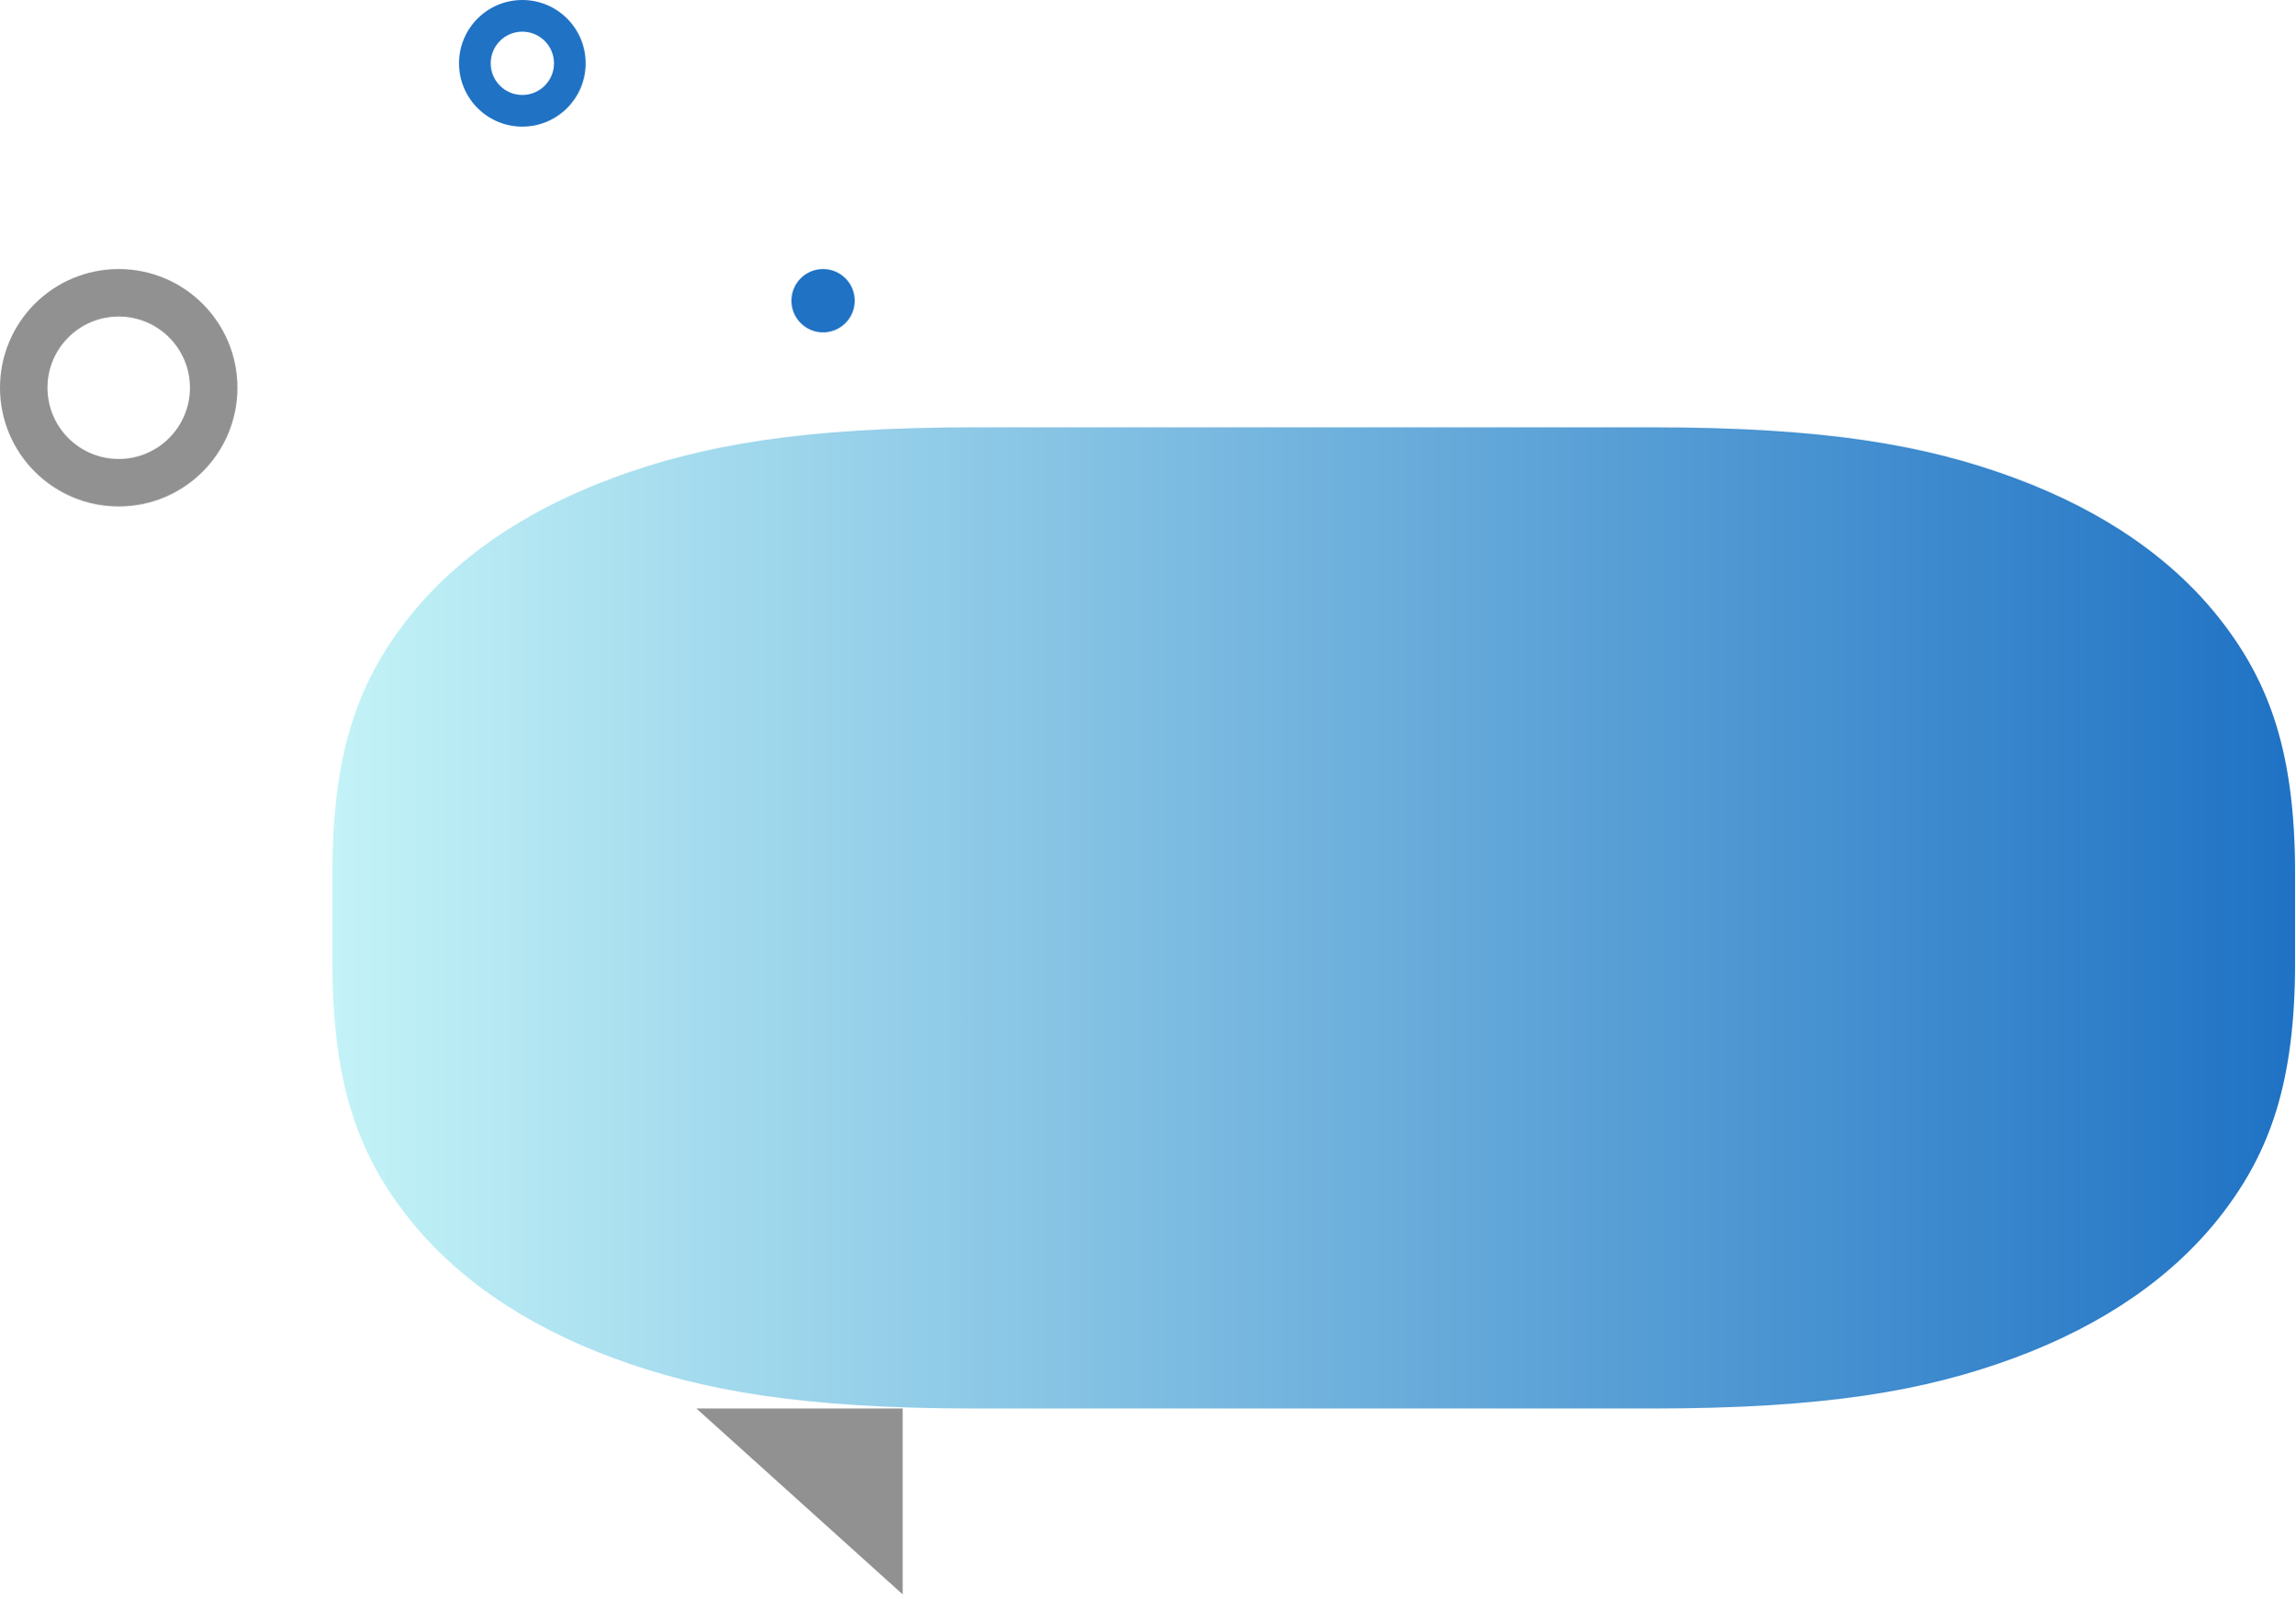
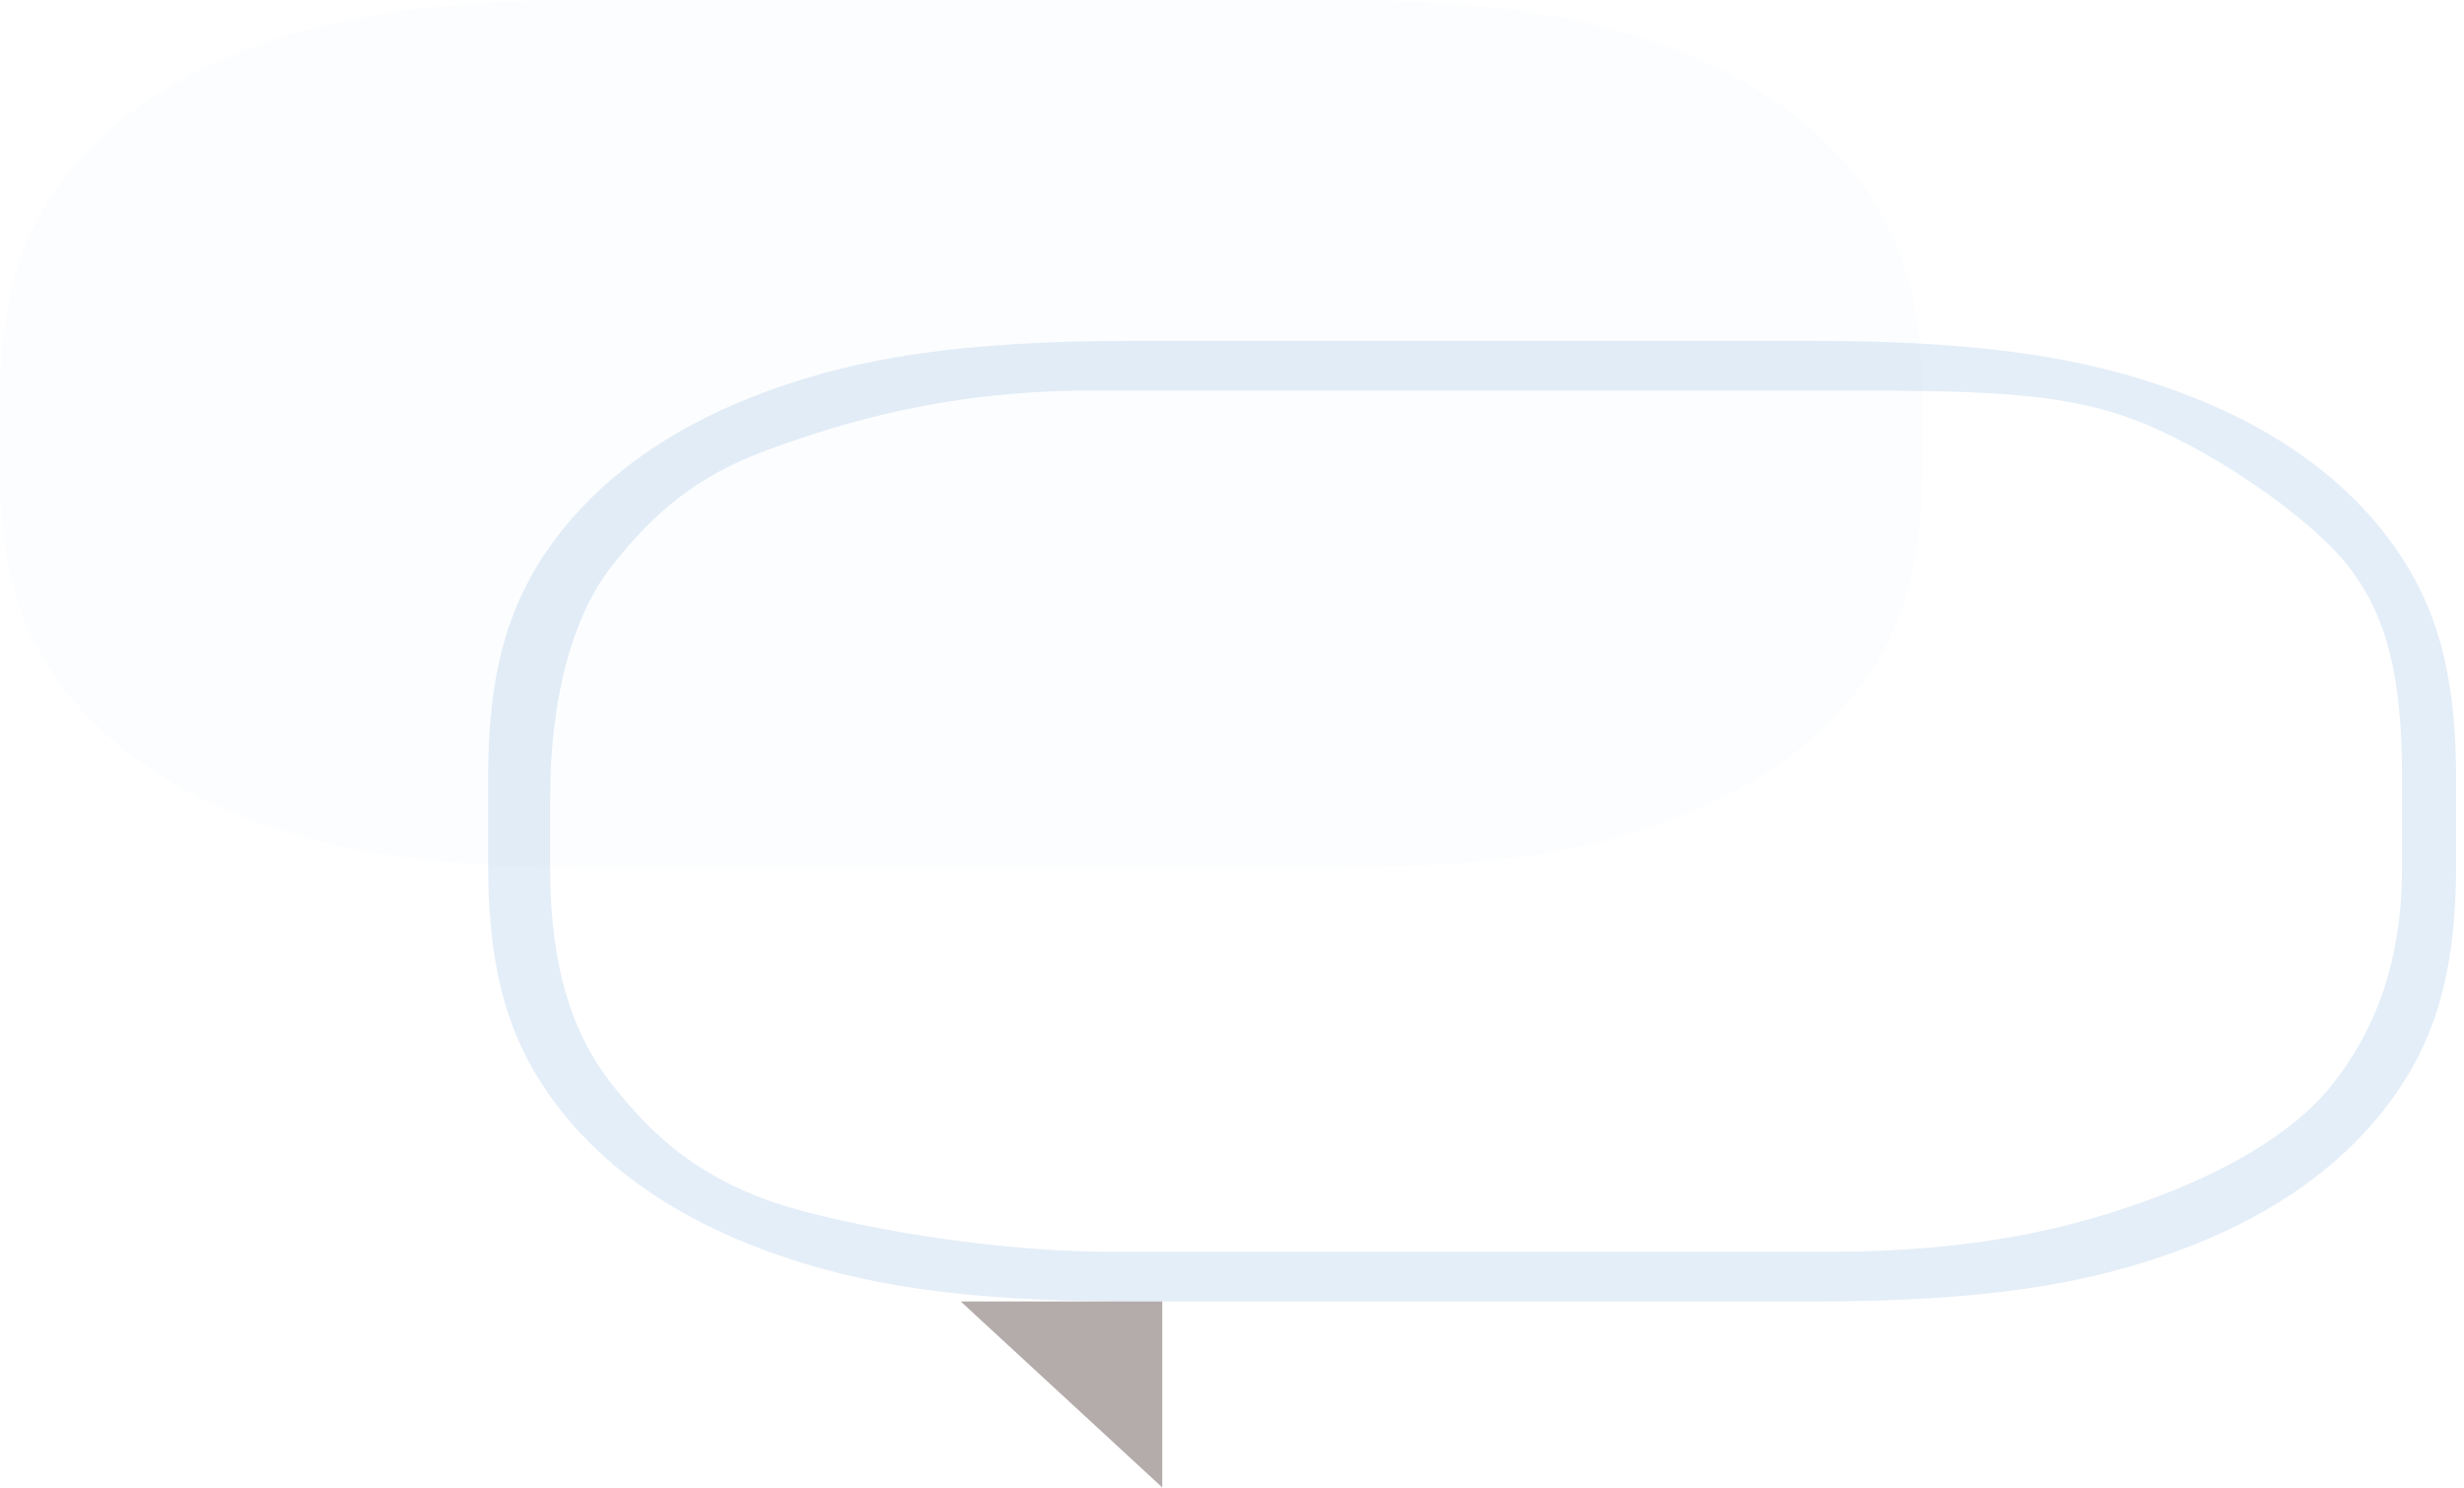
- <svg xmlns="http://www.w3.org/2000/svg" width="145" height="101" viewBox="0 0 145 101" fill="none">
-   <path fill-rule="evenodd" clip-rule="evenodd" d="M104.371 27C115.318 27 121.658 28.114 127.297 30.206C132.936 32.297 137.362 35.367 140.378 39.278C143.394 43.189 145 47.586 145 55.178V60.822C145 68.414 143.394 72.811 140.378 76.722C137.362 80.633 132.936 83.703 127.297 85.794C121.658 87.886 115.318 89 104.371 89H61.629C50.682 89 44.342 87.886 38.703 85.794C33.064 83.703 28.638 80.633 25.622 76.722C22.606 72.811 21 68.414 21 60.822V55.178C21 47.586 22.606 43.189 25.622 39.278C28.638 35.367 33.064 32.297 38.703 30.206C44.342 28.114 50.682 27 61.629 27H104.371Z" fill="url(#paint0_linear_451_112)" />
-   <path fill-rule="evenodd" clip-rule="evenodd" d="M57.029 100.744V89H44L57.029 100.744Z" fill="#919191" />
-   <path fill-rule="evenodd" clip-rule="evenodd" d="M33 0C35.209 0 37 1.791 37 4C37 6.209 35.209 8 33 8C30.791 8 29 6.209 29 4C29 1.791 30.791 0 33 0ZM33 2C31.895 2 31 2.895 31 4C31 5.105 31.895 6 33 6C34.105 6 35 5.105 35 4C35 2.895 34.105 2 33 2Z" fill="#1F72C4" />
-   <path d="M52 21C53.105 21 54 20.105 54 19C54 17.895 53.105 17 52 17C50.895 17 50 17.895 50 19C50 20.105 50.895 21 52 21Z" fill="#1F72C4" />
-   <path fill-rule="evenodd" clip-rule="evenodd" d="M7.5 17C11.642 17 15 20.358 15 24.5C15 28.642 11.642 32 7.5 32C3.358 32 0 28.642 0 24.5C0 20.358 3.358 17 7.5 17ZM7.5 20C5.015 20 3 22.015 3 24.5C3 26.985 5.015 29 7.5 29C9.985 29 12 26.985 12 24.5C12 22.015 9.985 20 7.5 20Z" fill="#919191" />
-   <defs>
-     <linearGradient id="paint0_linear_451_112" x1="21" y1="58" x2="145" y2="58" gradientUnits="userSpaceOnUse">
-       <stop stop-color="#C3F3F7" />
-       <stop offset="1" stop-color="#1F72C4" />
-     </linearGradient>
-   </defs>
+ <svg xmlns="http://www.w3.org/2000/svg" width="159" height="96" viewBox="0 0 159 96" fill="none">
+   <path fill-rule="evenodd" clip-rule="evenodd" d="M116.882 22C128.092 22 134.585 23.114 140.361 25.206C146.136 27.297 150.669 30.367 153.757 34.278C156.846 38.189 158.491 42.586 158.491 50.178V55.822C158.491 63.414 156.846 67.811 153.757 71.722C150.669 75.633 146.136 78.703 140.361 80.794C134.585 82.886 128.092 84 116.882 84H73.109C61.898 84 55.405 82.886 49.63 80.794C43.855 78.703 39.322 75.633 36.233 71.722C33.145 67.811 31.5 63.414 31.5 55.822V50.178C31.5 42.586 33.145 38.189 36.233 34.278C39.322 30.367 43.855 27.297 49.63 25.206C55.405 23.114 61.898 22 73.109 22H116.882ZM70.5 25.206C61.044 25.206 54.443 27.257 49.63 29C44.817 30.743 42.074 33.241 39.5 36.5C36.926 39.759 35.5 45.096 35.5 51.5V56C35.5 62.404 36.926 66.741 39.5 70C42.074 73.259 44.817 75.757 49.63 77.5C52.63 78.587 62.325 80.794 72 80.794H118C127.456 80.794 133.687 79.243 138.5 77.5C143.313 75.757 147.926 73.259 150.5 70C153.074 66.741 155 62.404 155 56V50.178C155 43.774 154.074 39.759 151.5 36.5C148.926 33.241 142.289 28.743 137.476 27C132.663 25.257 127.456 25.206 118 25.206H95.491H70.5Z" fill="#1F72C4" fill-opacity="0.12" />
+   <path opacity="0.1" fill-rule="evenodd" clip-rule="evenodd" d="M37.903 0L86.134 0C96.125 0 102.124 1.021 107.418 2.938C112.712 4.856 116.867 7.67 119.698 11.255C122.53 14.84 124.037 18.903 124.037 25.669V30.331C124.037 37.097 122.53 41.16 119.698 44.745C116.867 48.331 112.712 51.144 107.418 53.062C102.124 54.979 96.125 56 86.134 56H37.903C27.913 56 21.913 54.979 16.619 53.062C11.325 51.144 7.17 48.331 4.339 44.745C1.508 41.16 0 37.097 0 30.331L0 25.669C0 18.903 1.508 14.84 4.339 11.255C7.17 7.67 11.325 4.856 16.619 2.938C21.913 1.021 27.913 0 37.903 0Z" fill="#1F72C4" fill-opacity="0.12" />
+   <path fill-rule="evenodd" clip-rule="evenodd" d="M75 96V84H62L75 96Z" fill="#594545" fill-opacity="0.45" />
</svg>
